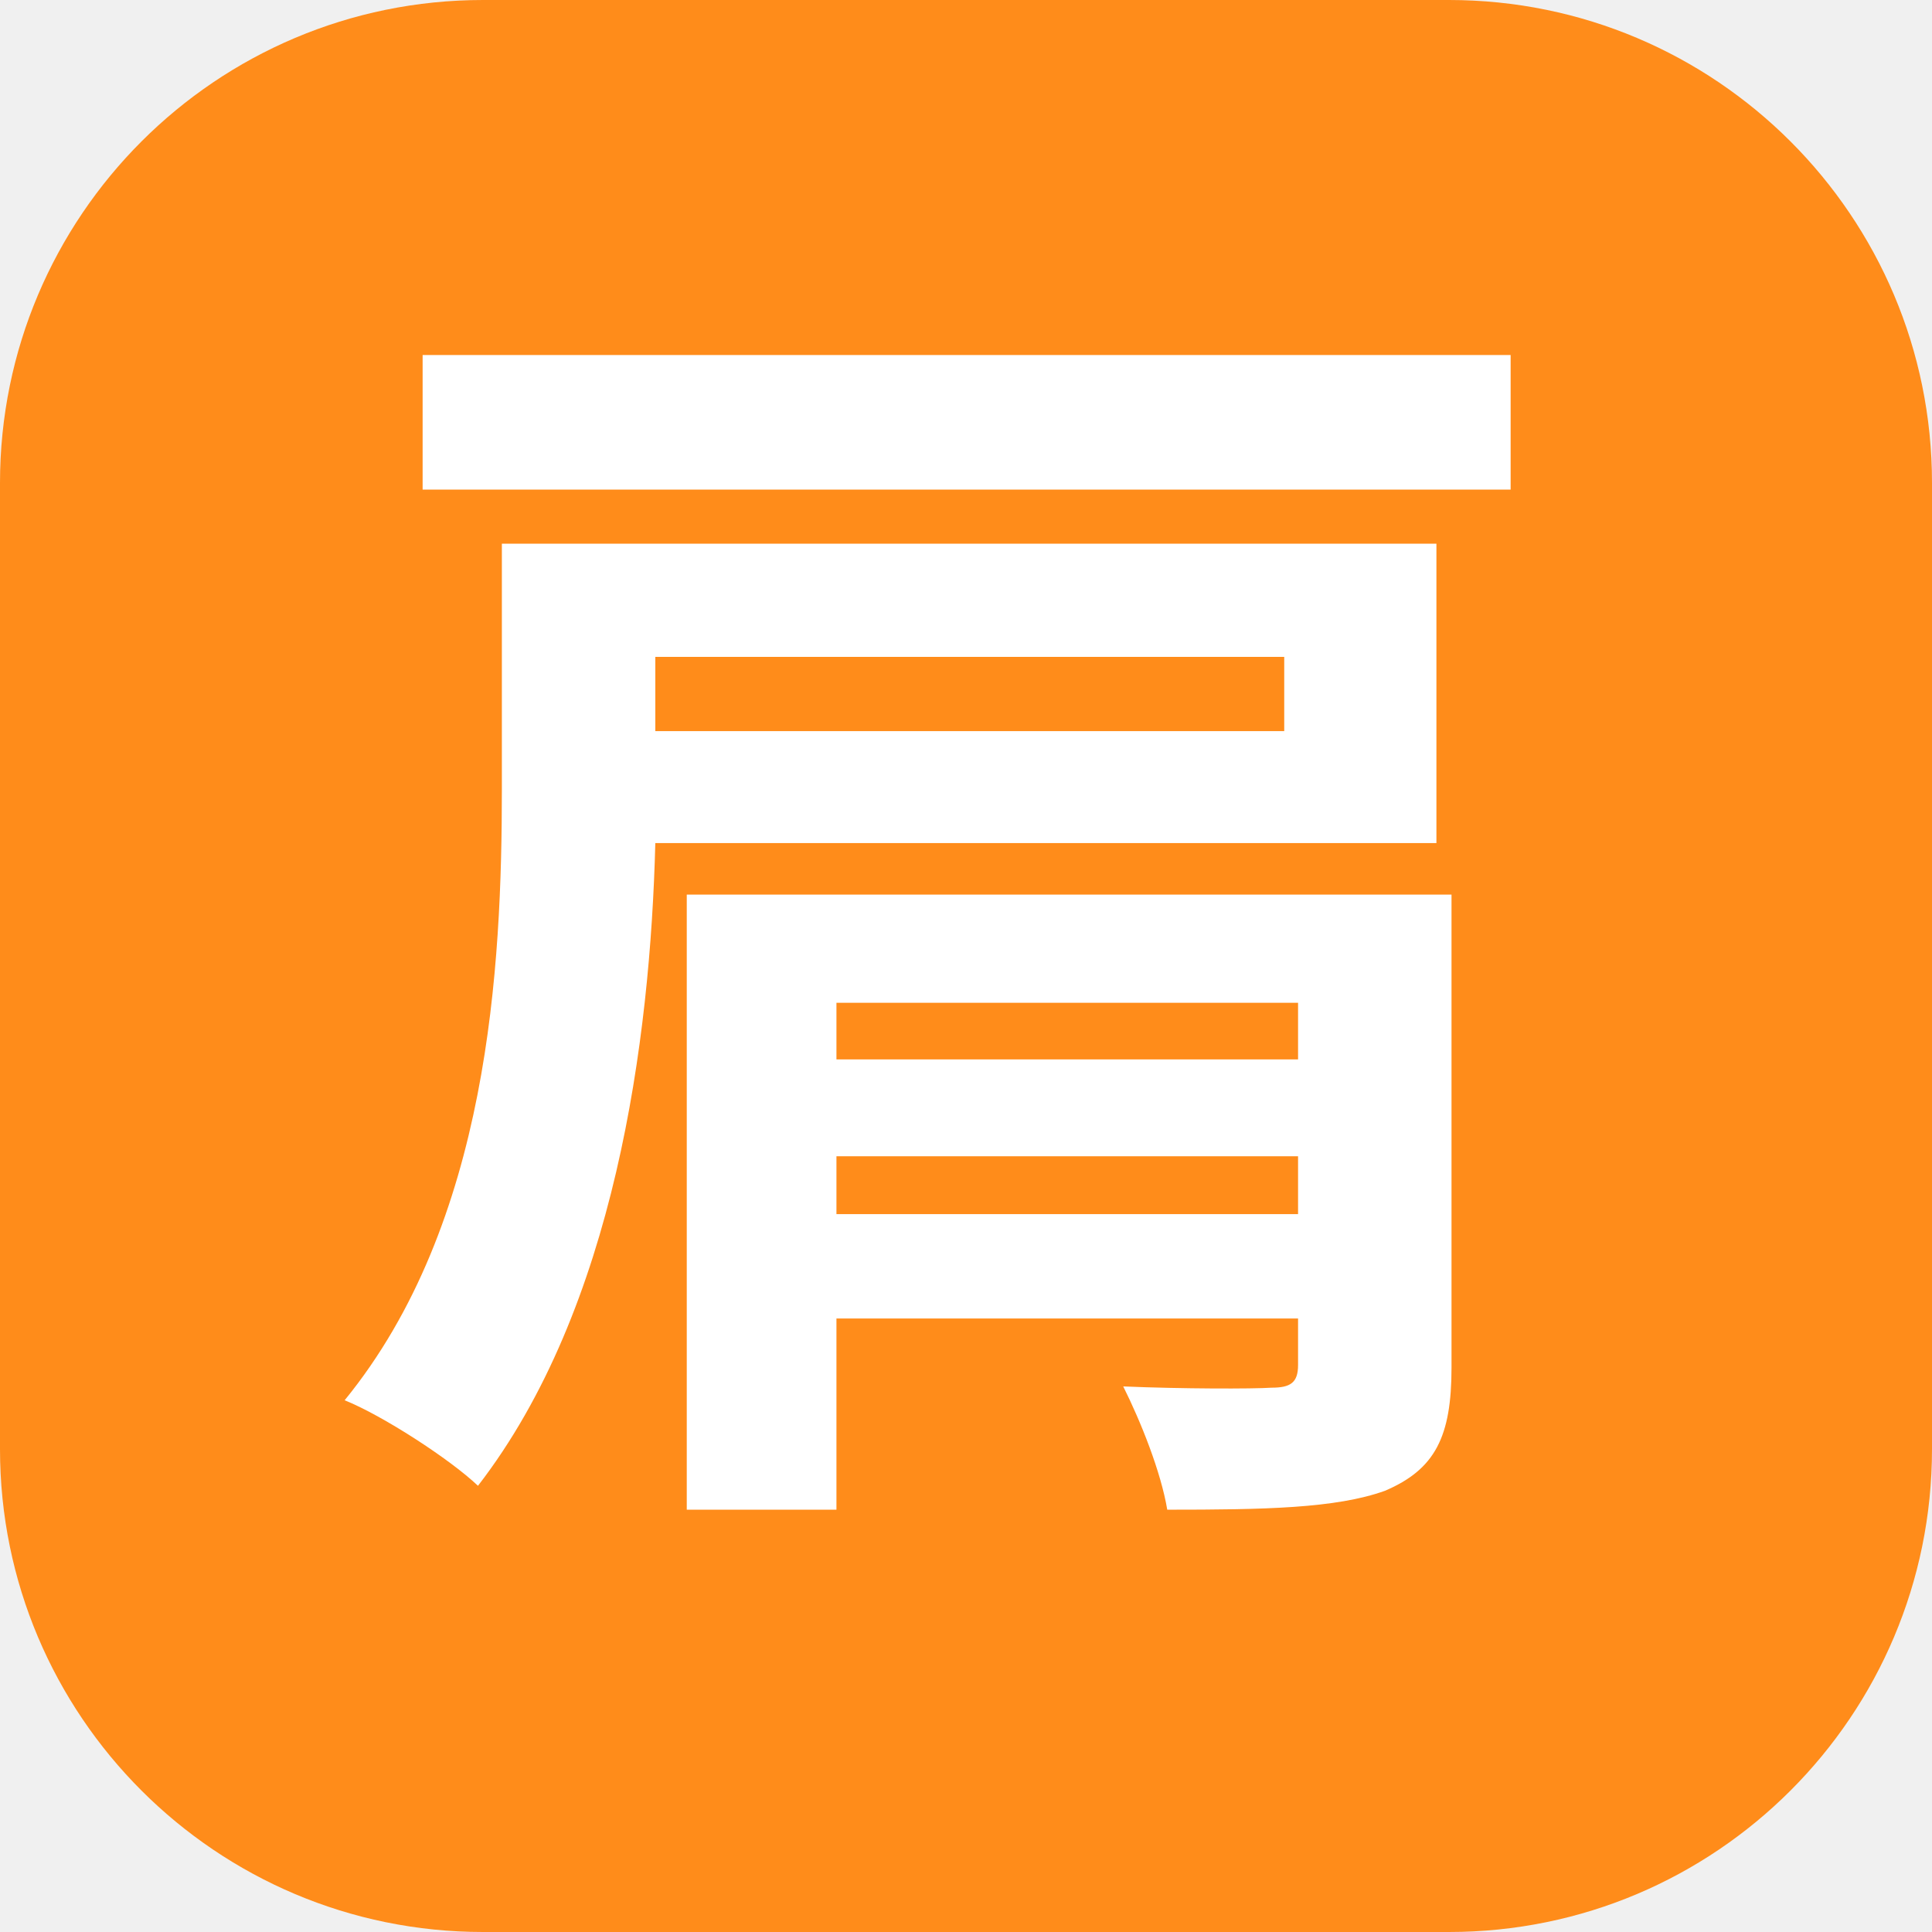
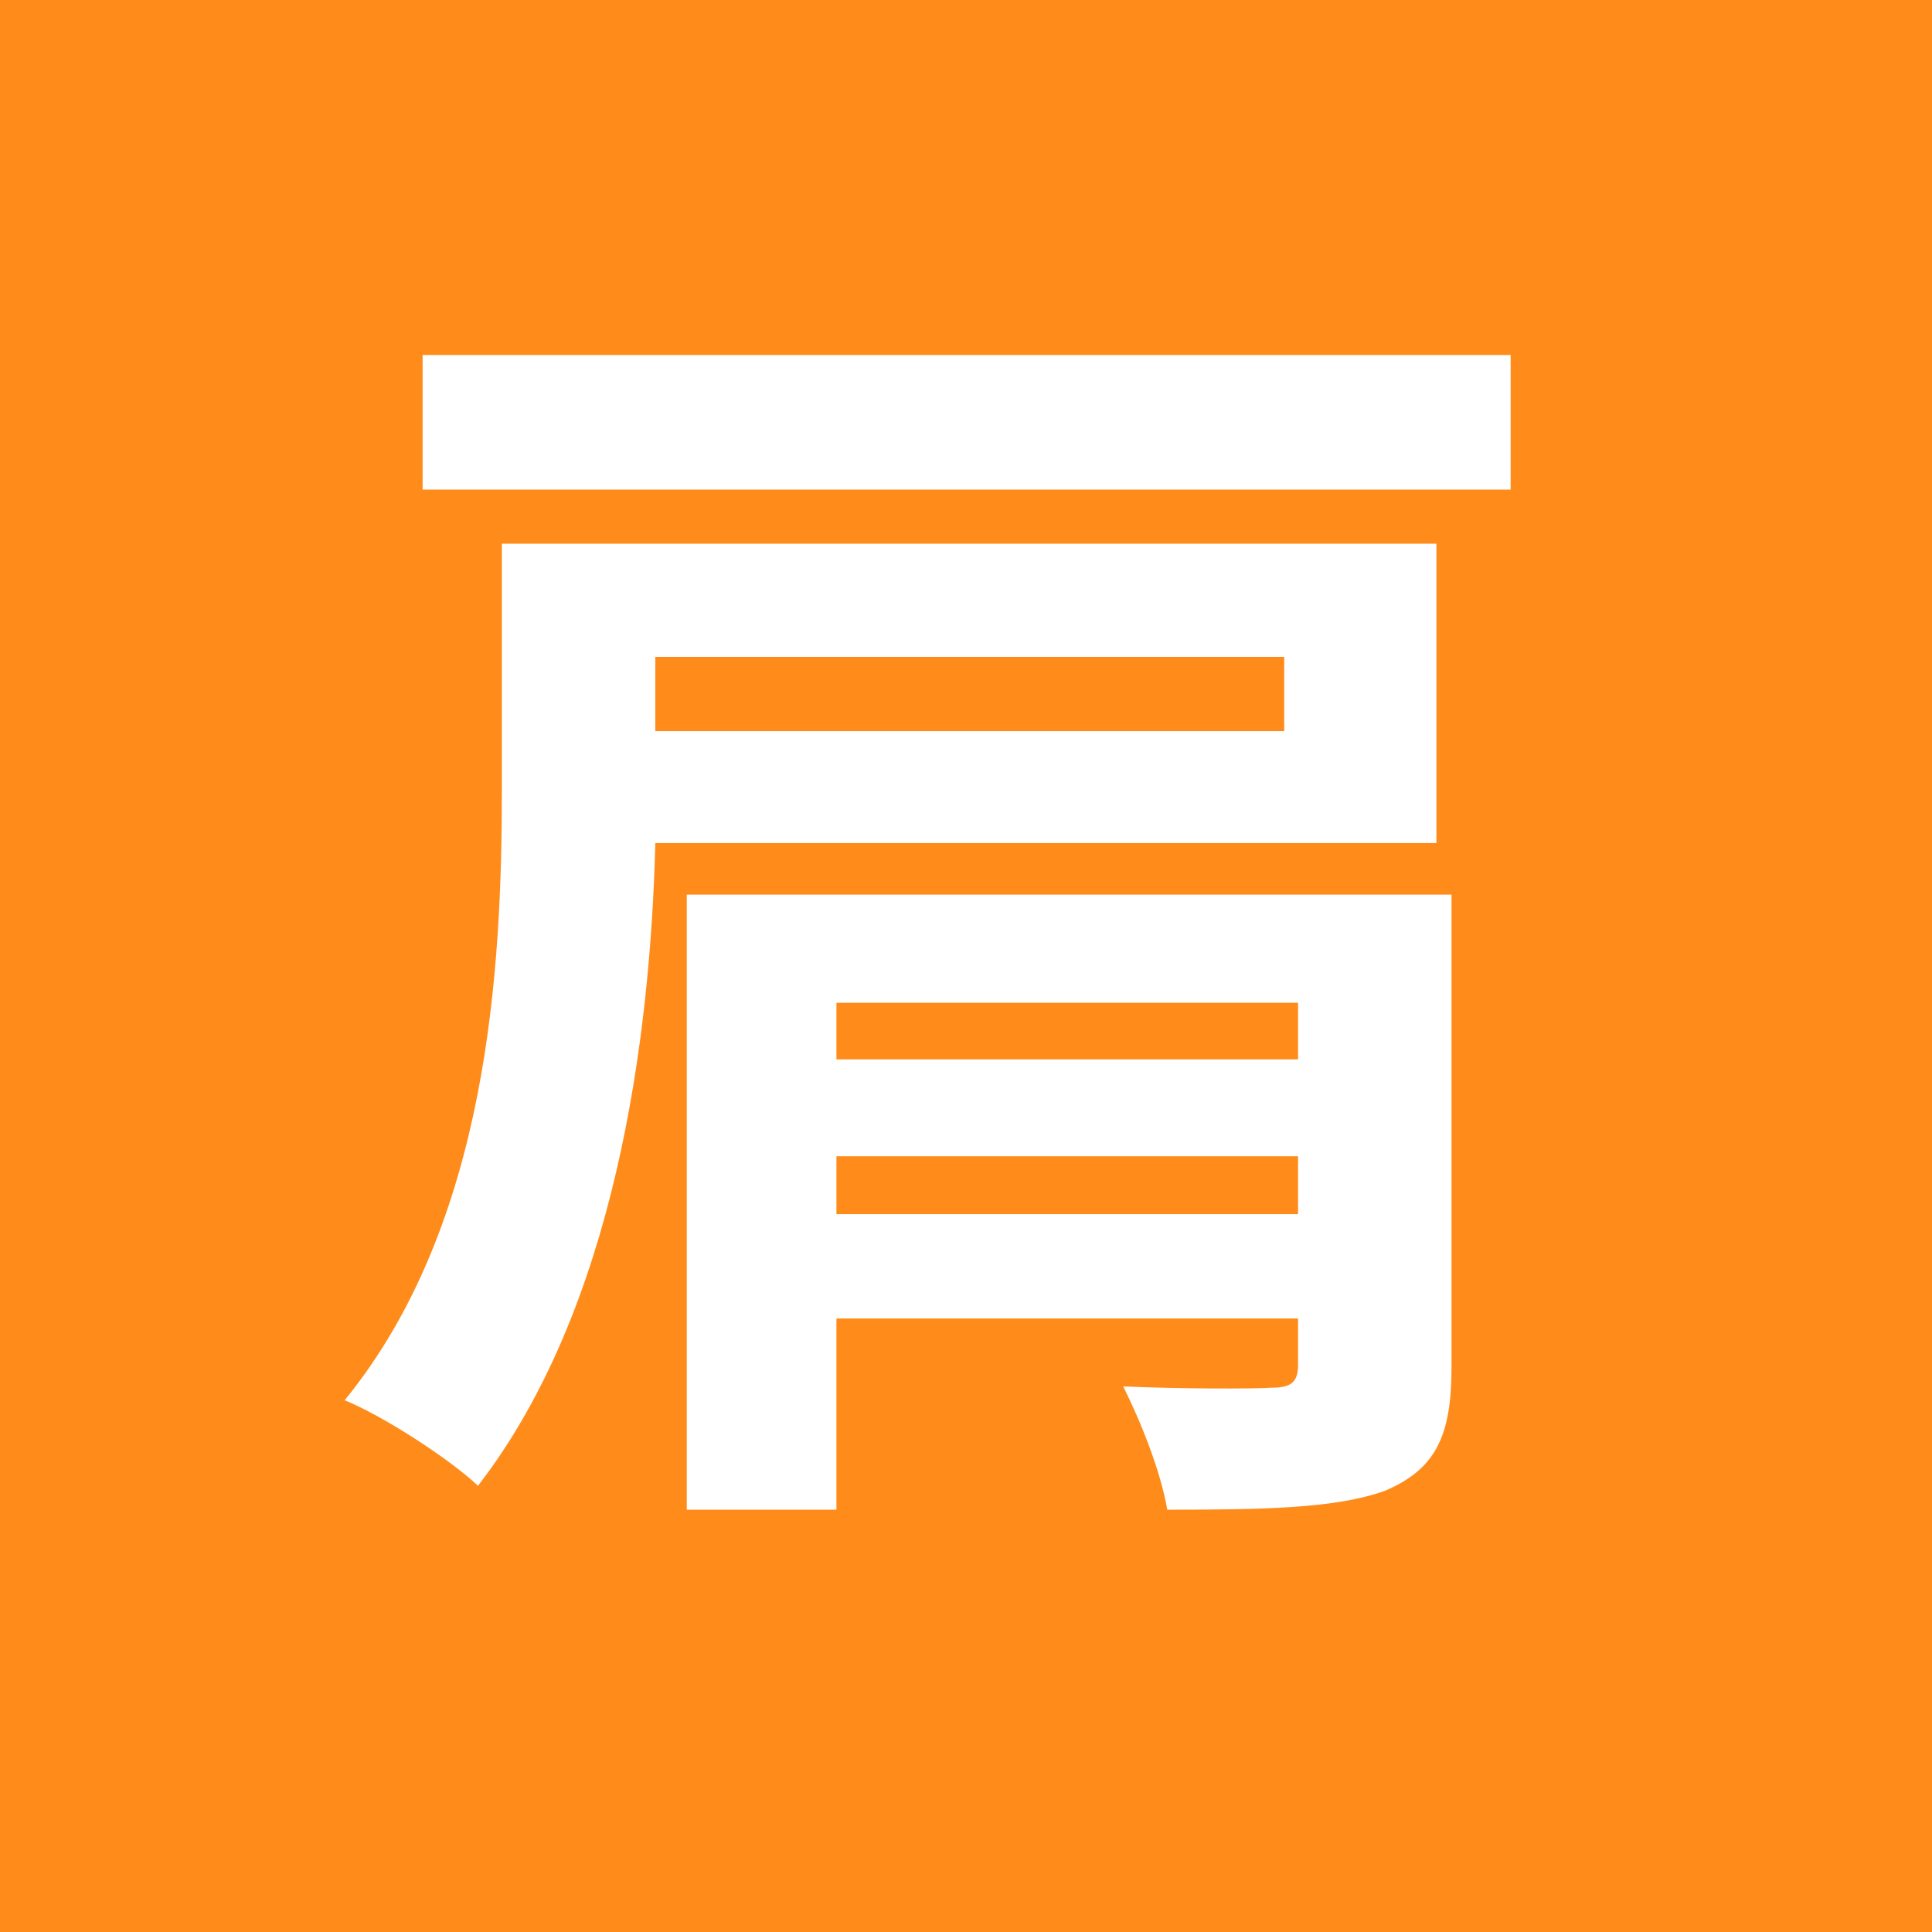
<svg xmlns="http://www.w3.org/2000/svg" viewBox="0 0 24 24">
-   <rect width="24" height="24" rx="6" fill="#FF8C1A" />
-   <text x="12" y="17.3" text-anchor="middle" font-family="-apple-system, BlinkMacSystemFont, 'Hiragino Sans', 'Yu Gothic', sans-serif" font-weight="700" font-size="16" fill="#fff">肩</text>
+   <rect width="24" height="24" fill="#FF8C1A" />
+   <text x="12" y="17.3" text-anchor="middle" font-family="'Noto Sans JP', -apple-system, BlinkMacSystemFont, 'Hiragino Sans', 'Yu Gothic', sans-serif" font-weight="700" font-size="16" fill="#fff">肩</text>
</svg>
